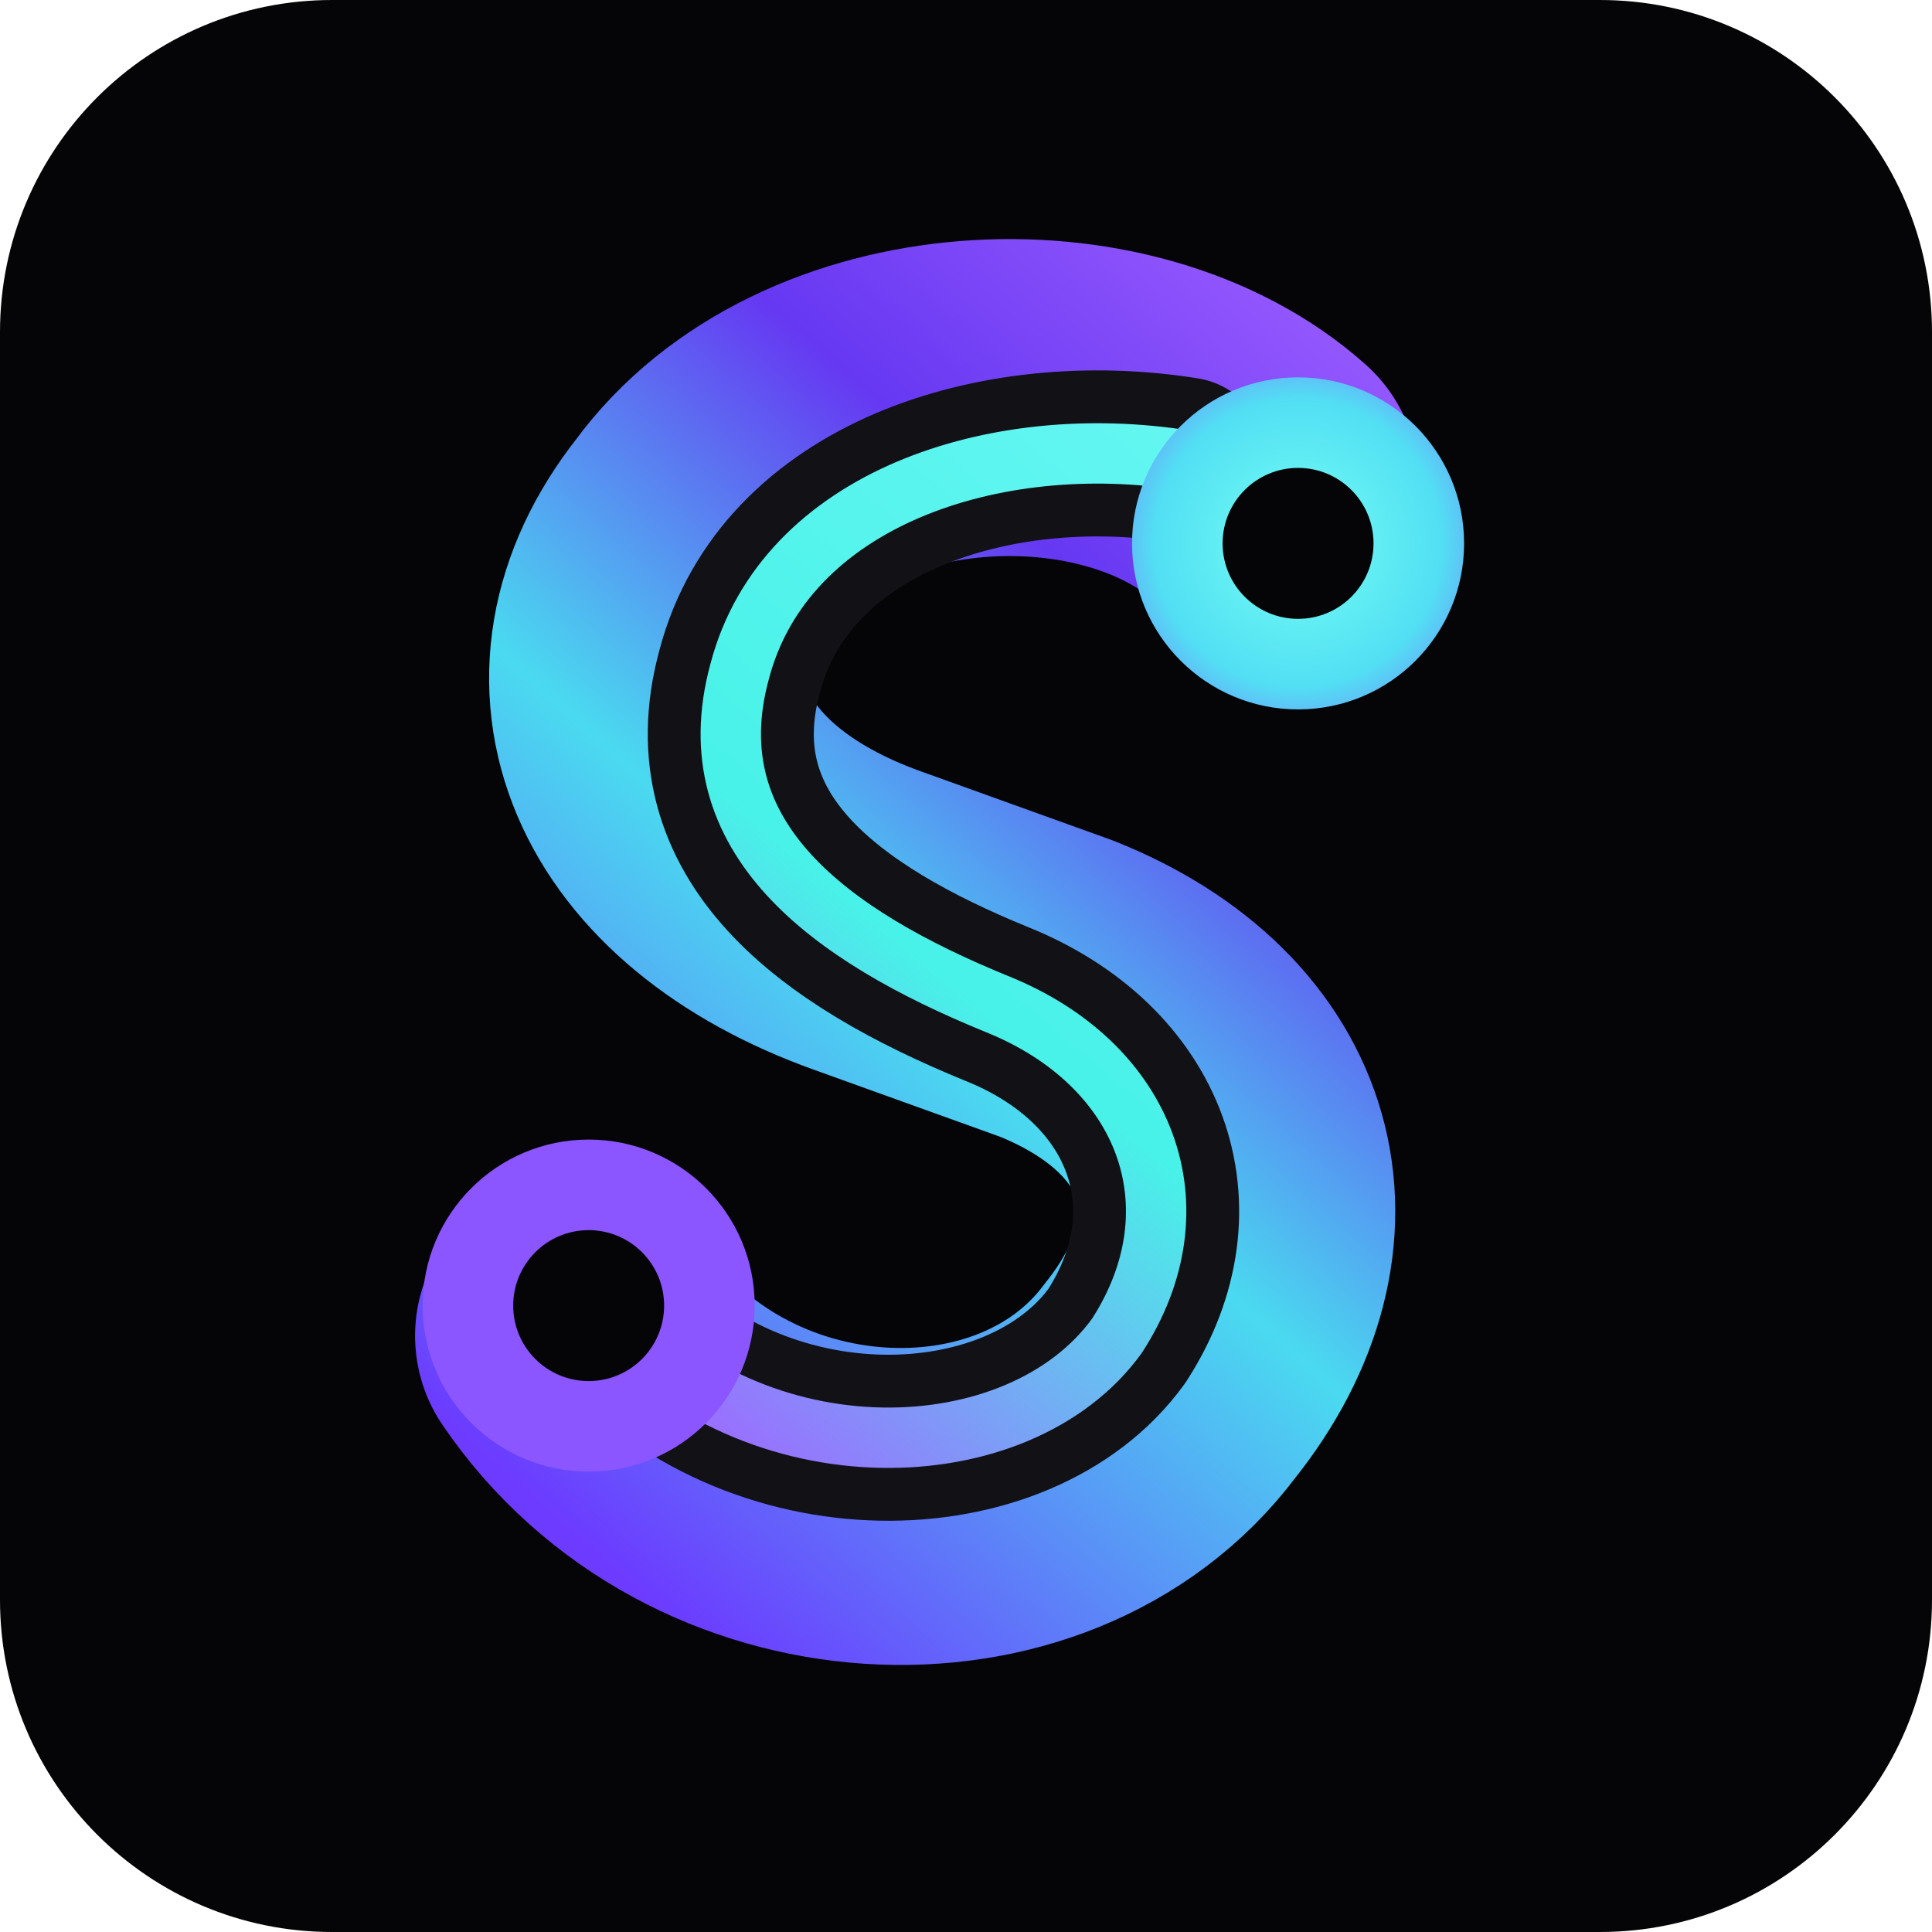
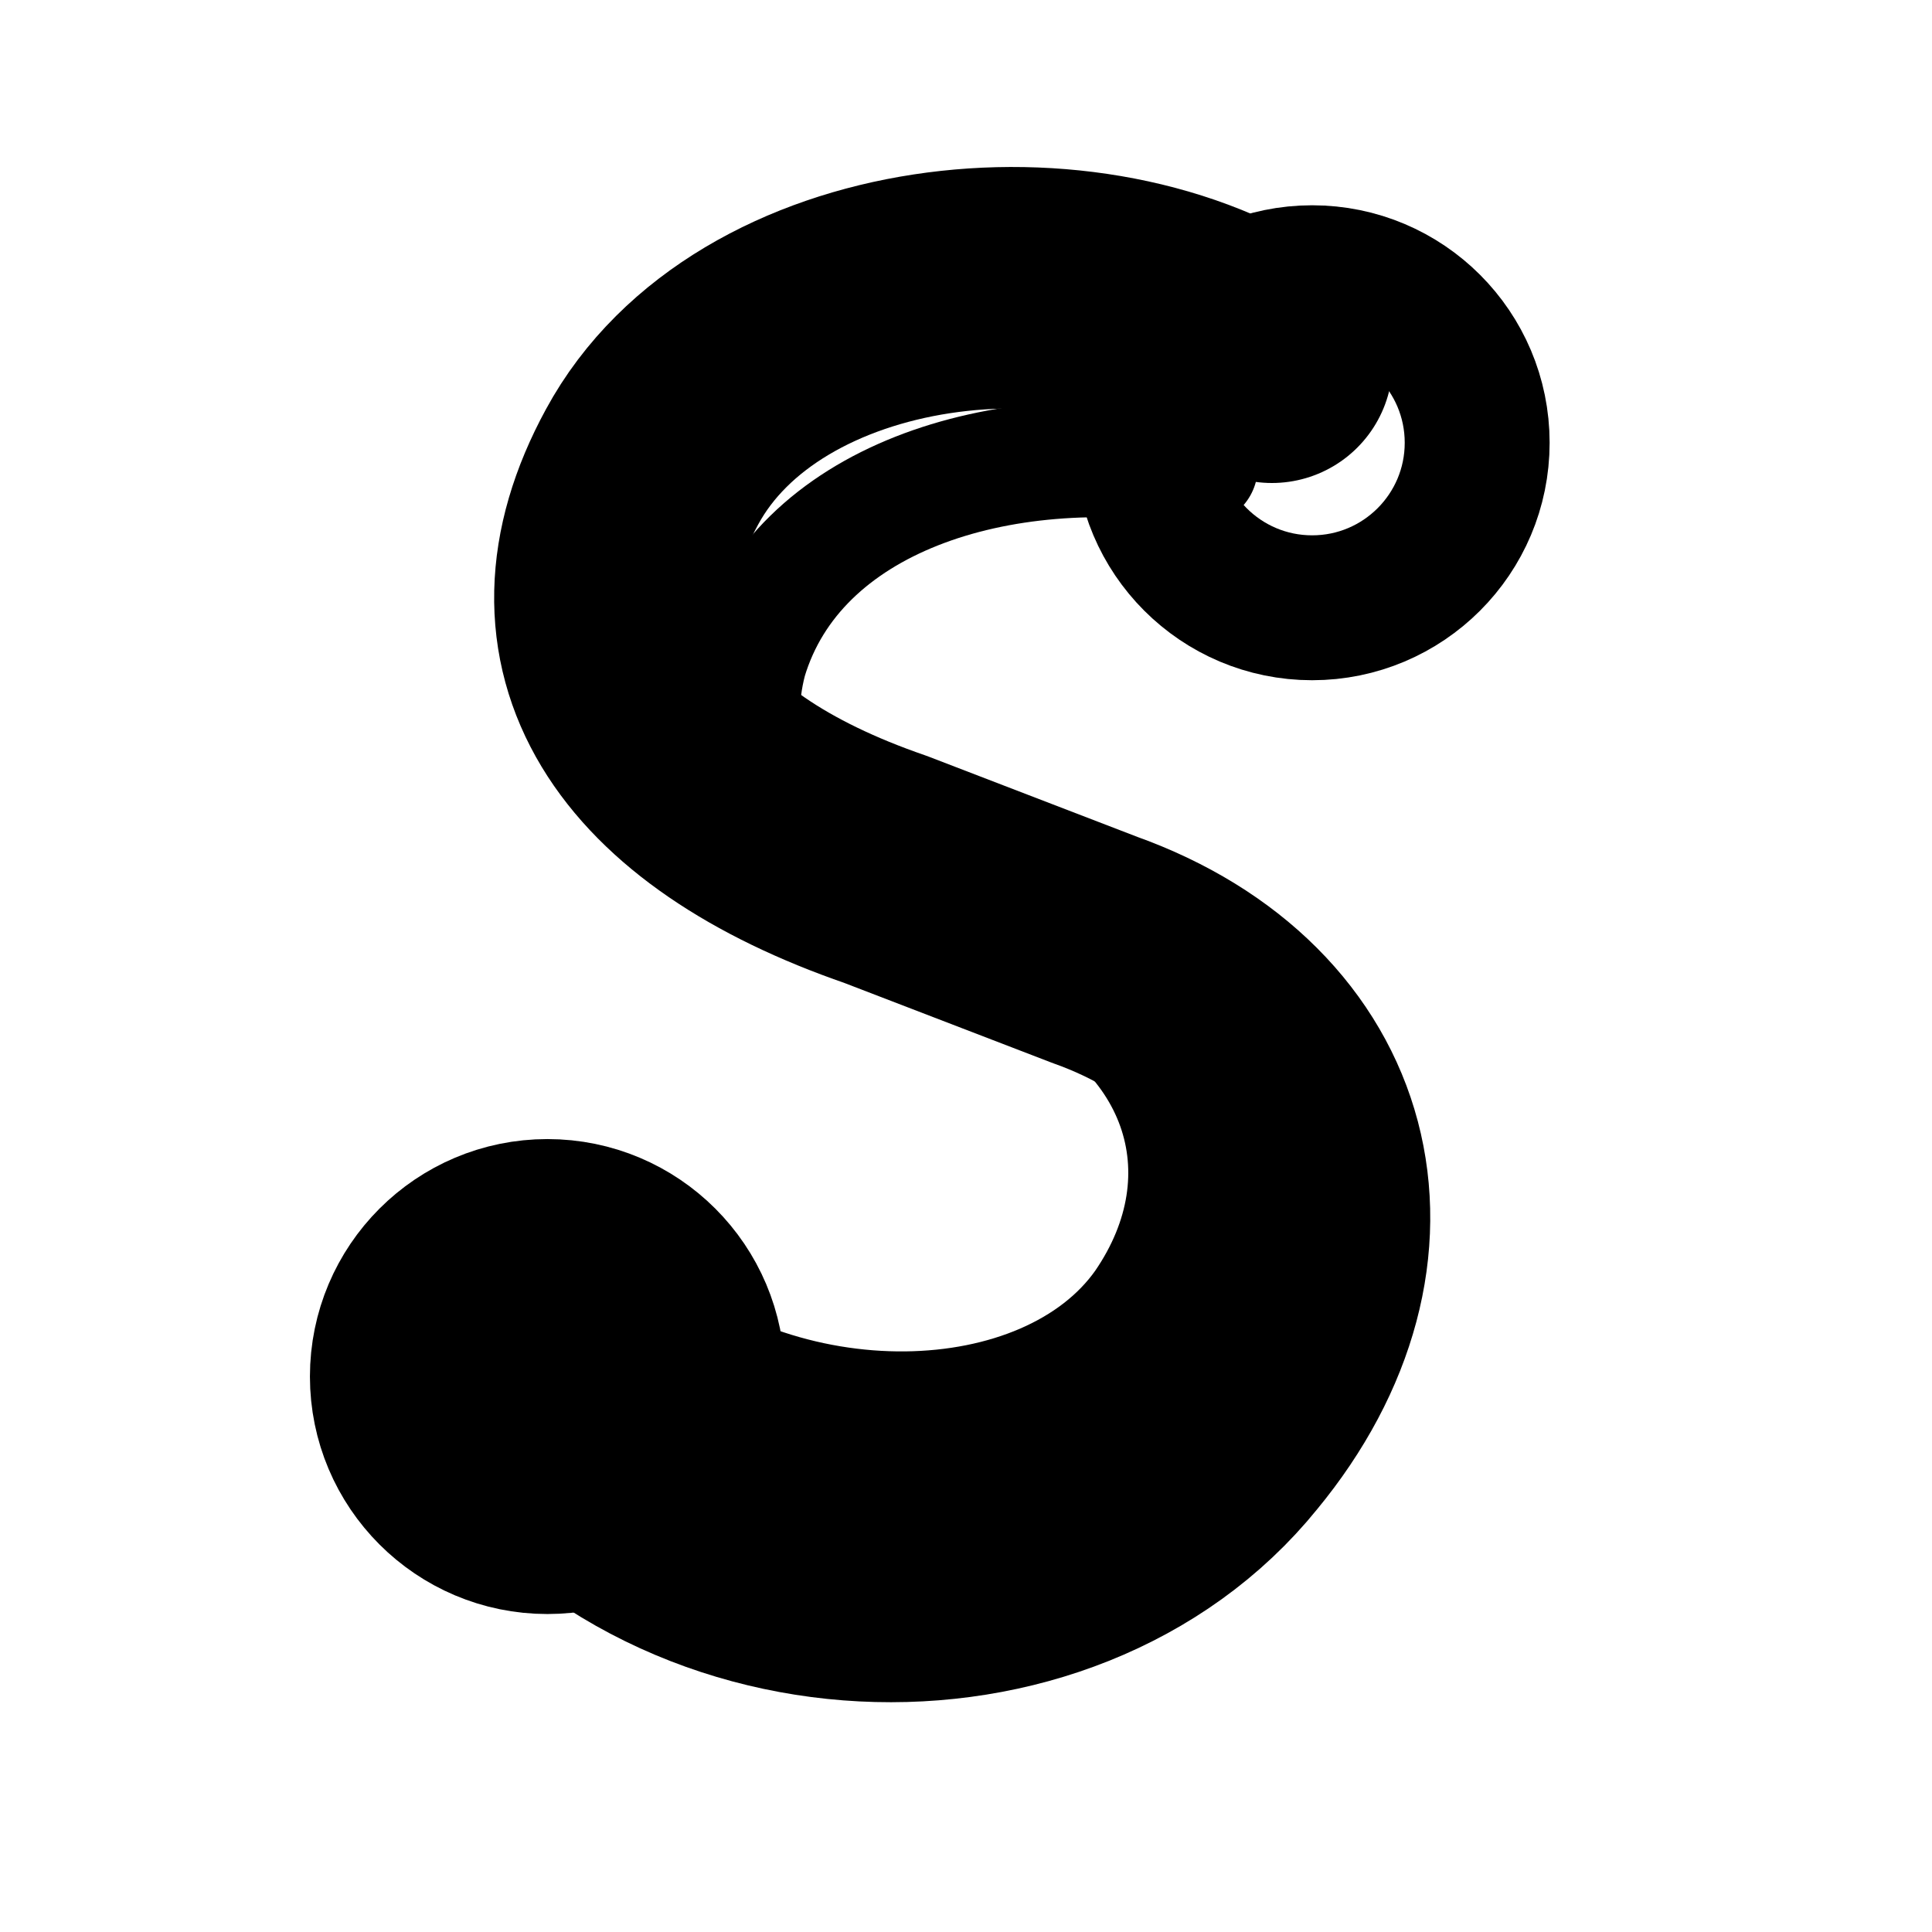
- <svg xmlns="http://www.w3.org/2000/svg" width="256" height="256" viewBox="0 0 256 256" fill="none">
-   <defs>
-     <linearGradient id="sidebar-body" x1="61" y1="190" x2="189" y2="45" gradientUnits="userSpaceOnUse">
-       <stop offset="0" stop-color="#6C3BFF" />
-       <stop offset="0.42" stop-color="#4ADAF0" />
-       <stop offset="0.72" stop-color="#6638F2" />
-       <stop offset="1" stop-color="#9B5CFF" />
-     </linearGradient>
-     <linearGradient id="sidebar-route" x1="76" y1="176" x2="170" y2="64" gradientUnits="userSpaceOnUse">
-       <stop offset="0" stop-color="#9B6CFF" />
-       <stop offset="0.46" stop-color="#48F2E8" />
-       <stop offset="1" stop-color="#65F6F2" />
-     </linearGradient>
-     <radialGradient id="sidebar-node" cx="0" cy="0" r="1" gradientUnits="userSpaceOnUse" gradientTransform="translate(172 72) rotate(130) scale(34)">
-       <stop offset="0" stop-color="#74FFF1" />
-       <stop offset="0.56" stop-color="#52DFF4" />
-       <stop offset="1" stop-color="#8B55FF" />
-     </radialGradient>
-   </defs>
-   <rect width="256" height="256" rx="44" fill="#050507" />
-   <path d="M167 64C148 47 109 49 93 71C78 90 87 112 115 122L140 131C165 141 171 163 155 183C137 207 95 205 76 177" stroke="url(#sidebar-body)" stroke-width="42" stroke-linecap="round" stroke-linejoin="round" />
-   <path d="M157 61C132 57 104 66 98 89C92 111 110 124 132 133C152 141 159 160 148 177C135 195 100 196 81 174" stroke="#111116" stroke-width="22" stroke-linecap="round" stroke-linejoin="round" />
-   <path d="M157 61C132 57 104 66 98 89C92 111 110 124 132 133C152 141 159 160 148 177C135 195 100 196 81 174" stroke="url(#sidebar-route)" stroke-width="8" stroke-linecap="round" stroke-linejoin="round" />
-   <circle cx="172" cy="72" r="22" fill="url(#sidebar-node)" />
-   <circle cx="172" cy="72" r="10" fill="#050507" />
-   <circle cx="78" cy="173" r="22" fill="url(#sidebar-node)" />
-   <circle cx="78" cy="173" r="10" fill="#050507" />
+ <svg xmlns="http://www.w3.org/2000/svg" width="24" height="24" viewBox="0 0 24 24" fill="none">
+   <path d="M15.8 4.5C13.5 2.9 9.4 3.4 8.1 5.8C6.9 8 8.1 9.8 11 10.8L13.6 11.8C16.4 12.8 17.1 15.5 15.2 17.8C13.1 20.4 8.4 20.3 6.3 17.2" stroke="currentColor" stroke-width="3" stroke-linecap="round" stroke-linejoin="round" />
+   <path d="M14.9 5.8C12.4 5.4 9.9 6.2 9.3 8.2C8.8 10.1 10.6 11.1 12.6 11.9C14.7 12.7 15.3 14.6 14.2 16.2C13 17.9 9.7 18 7.7 16.2" stroke="currentColor" stroke-width="1.45" stroke-linecap="round" stroke-linejoin="round" />
+   <circle cx="16.3" cy="5.5" r="2.05" stroke="currentColor" stroke-width="1.8" />
+   <circle cx="6.8" cy="17.1" r="2.05" stroke="currentColor" stroke-width="1.8" />
</svg>
